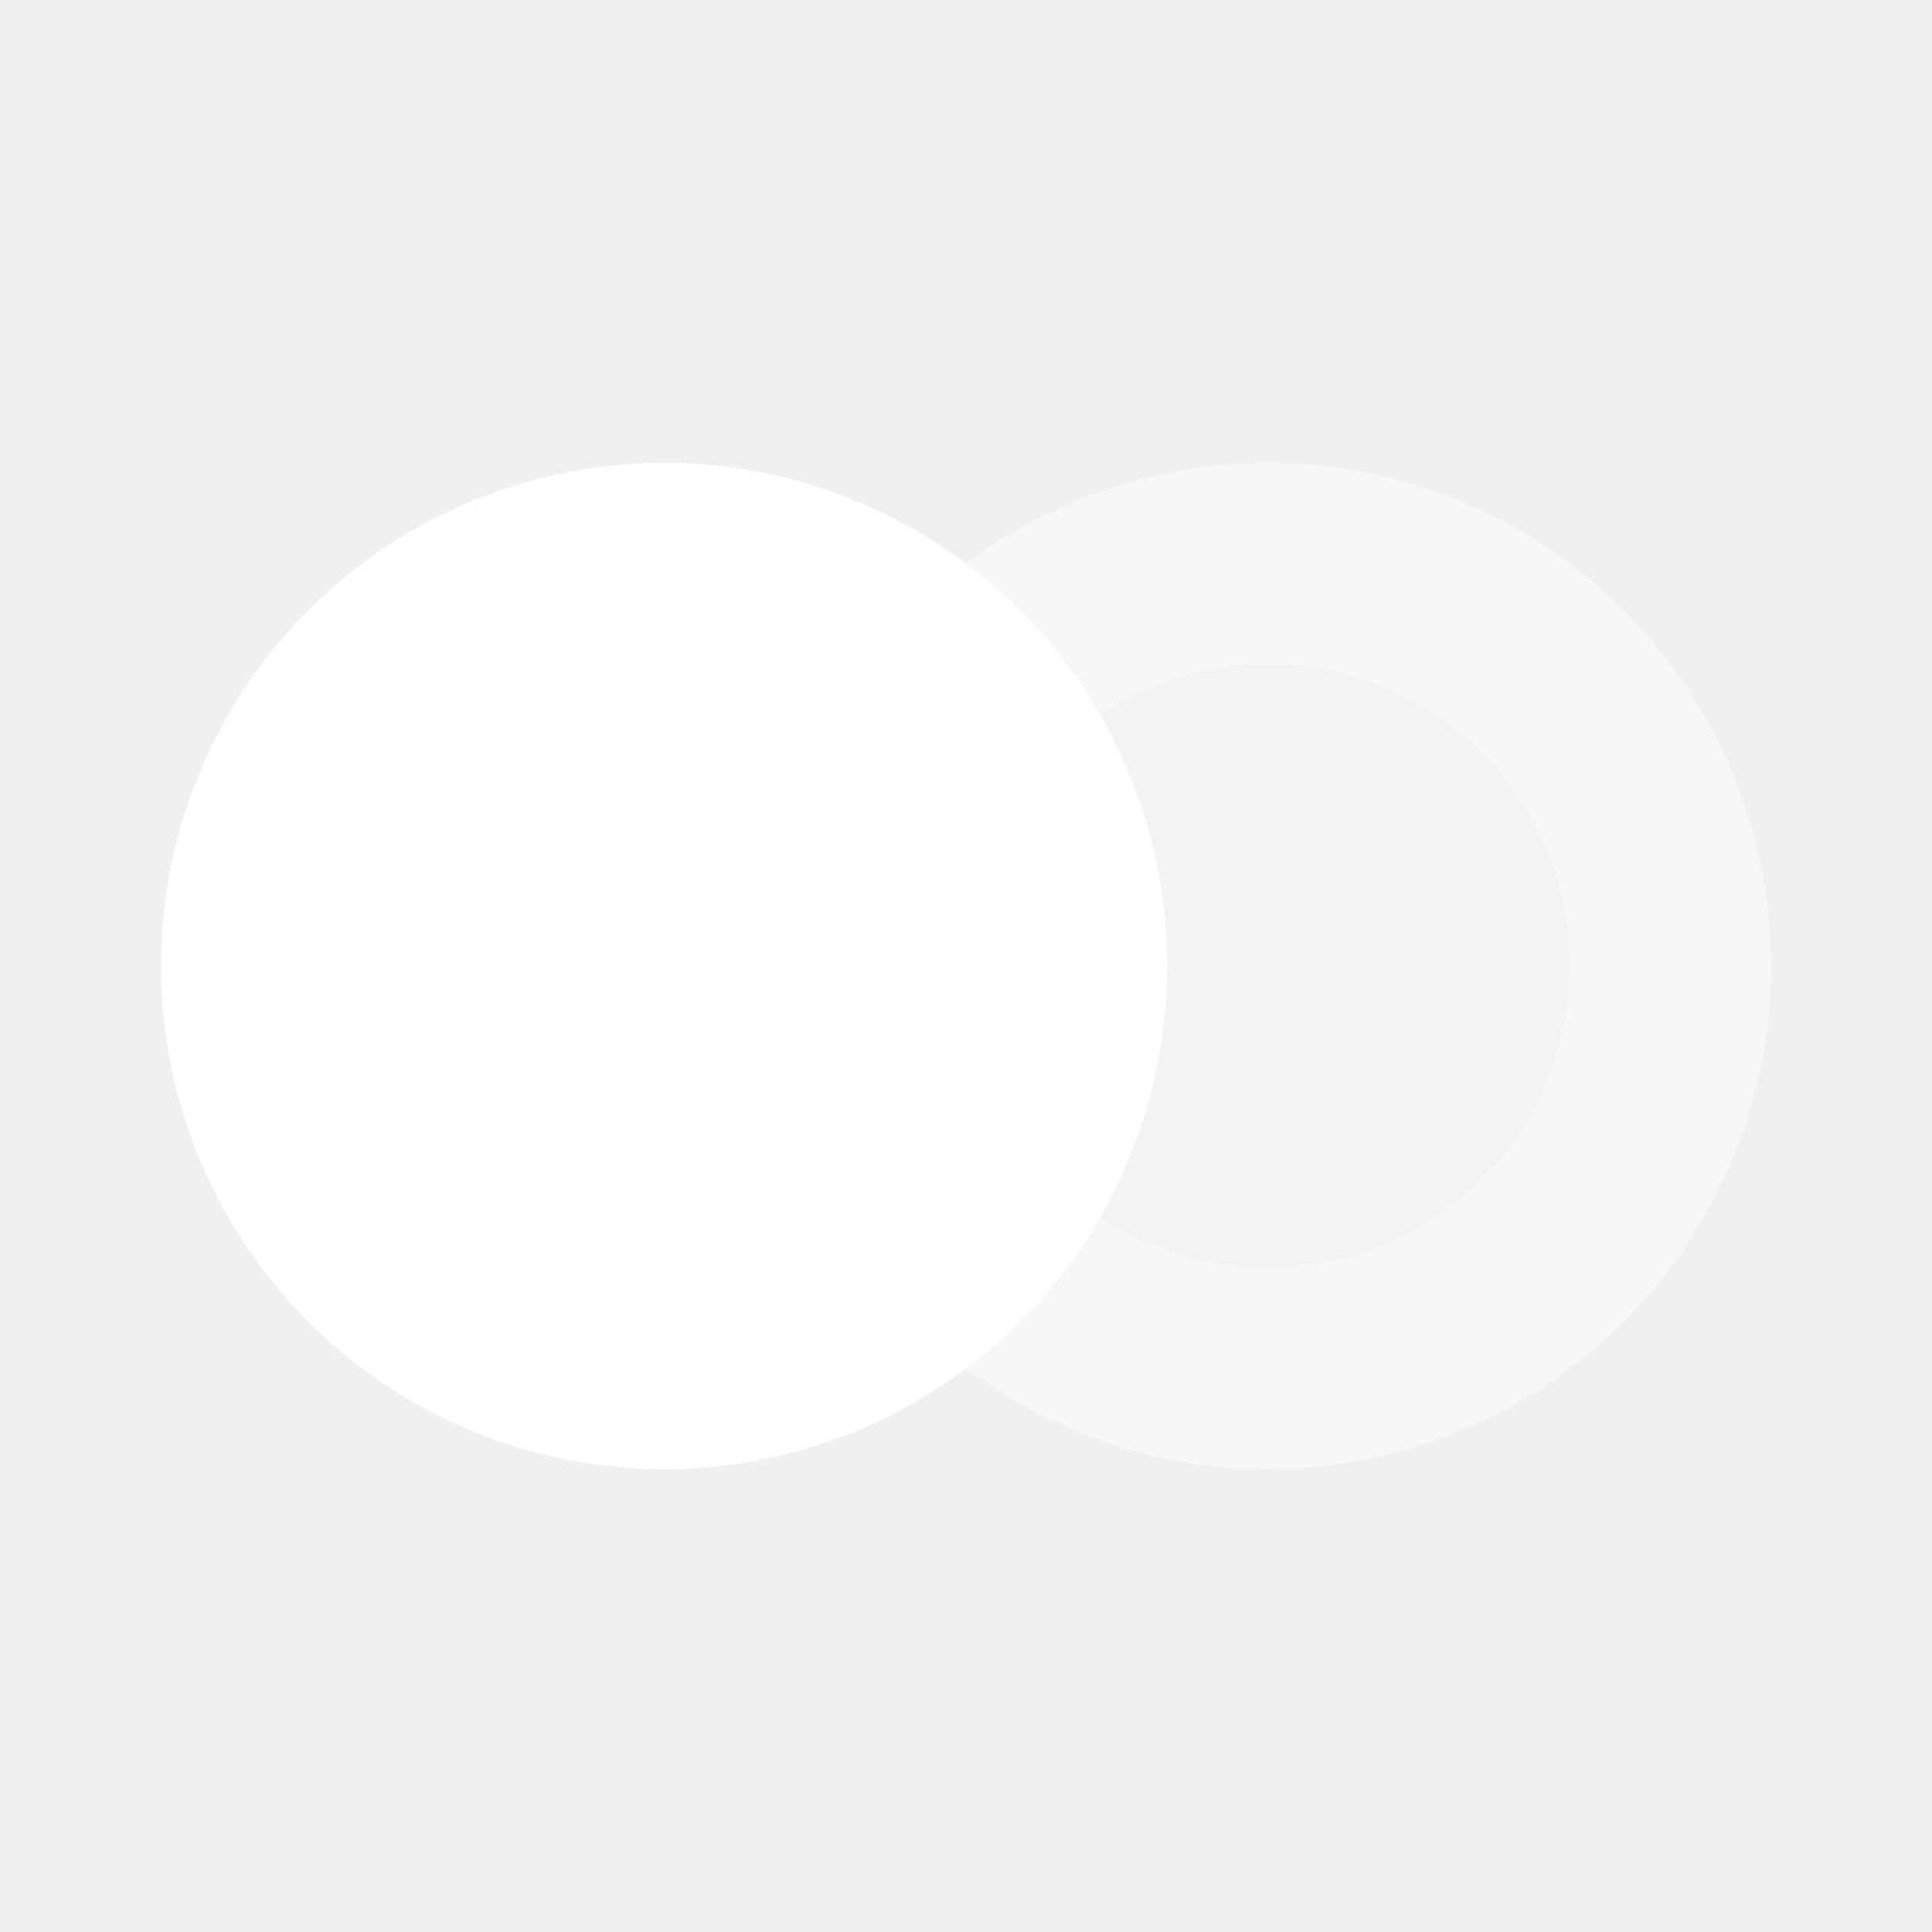
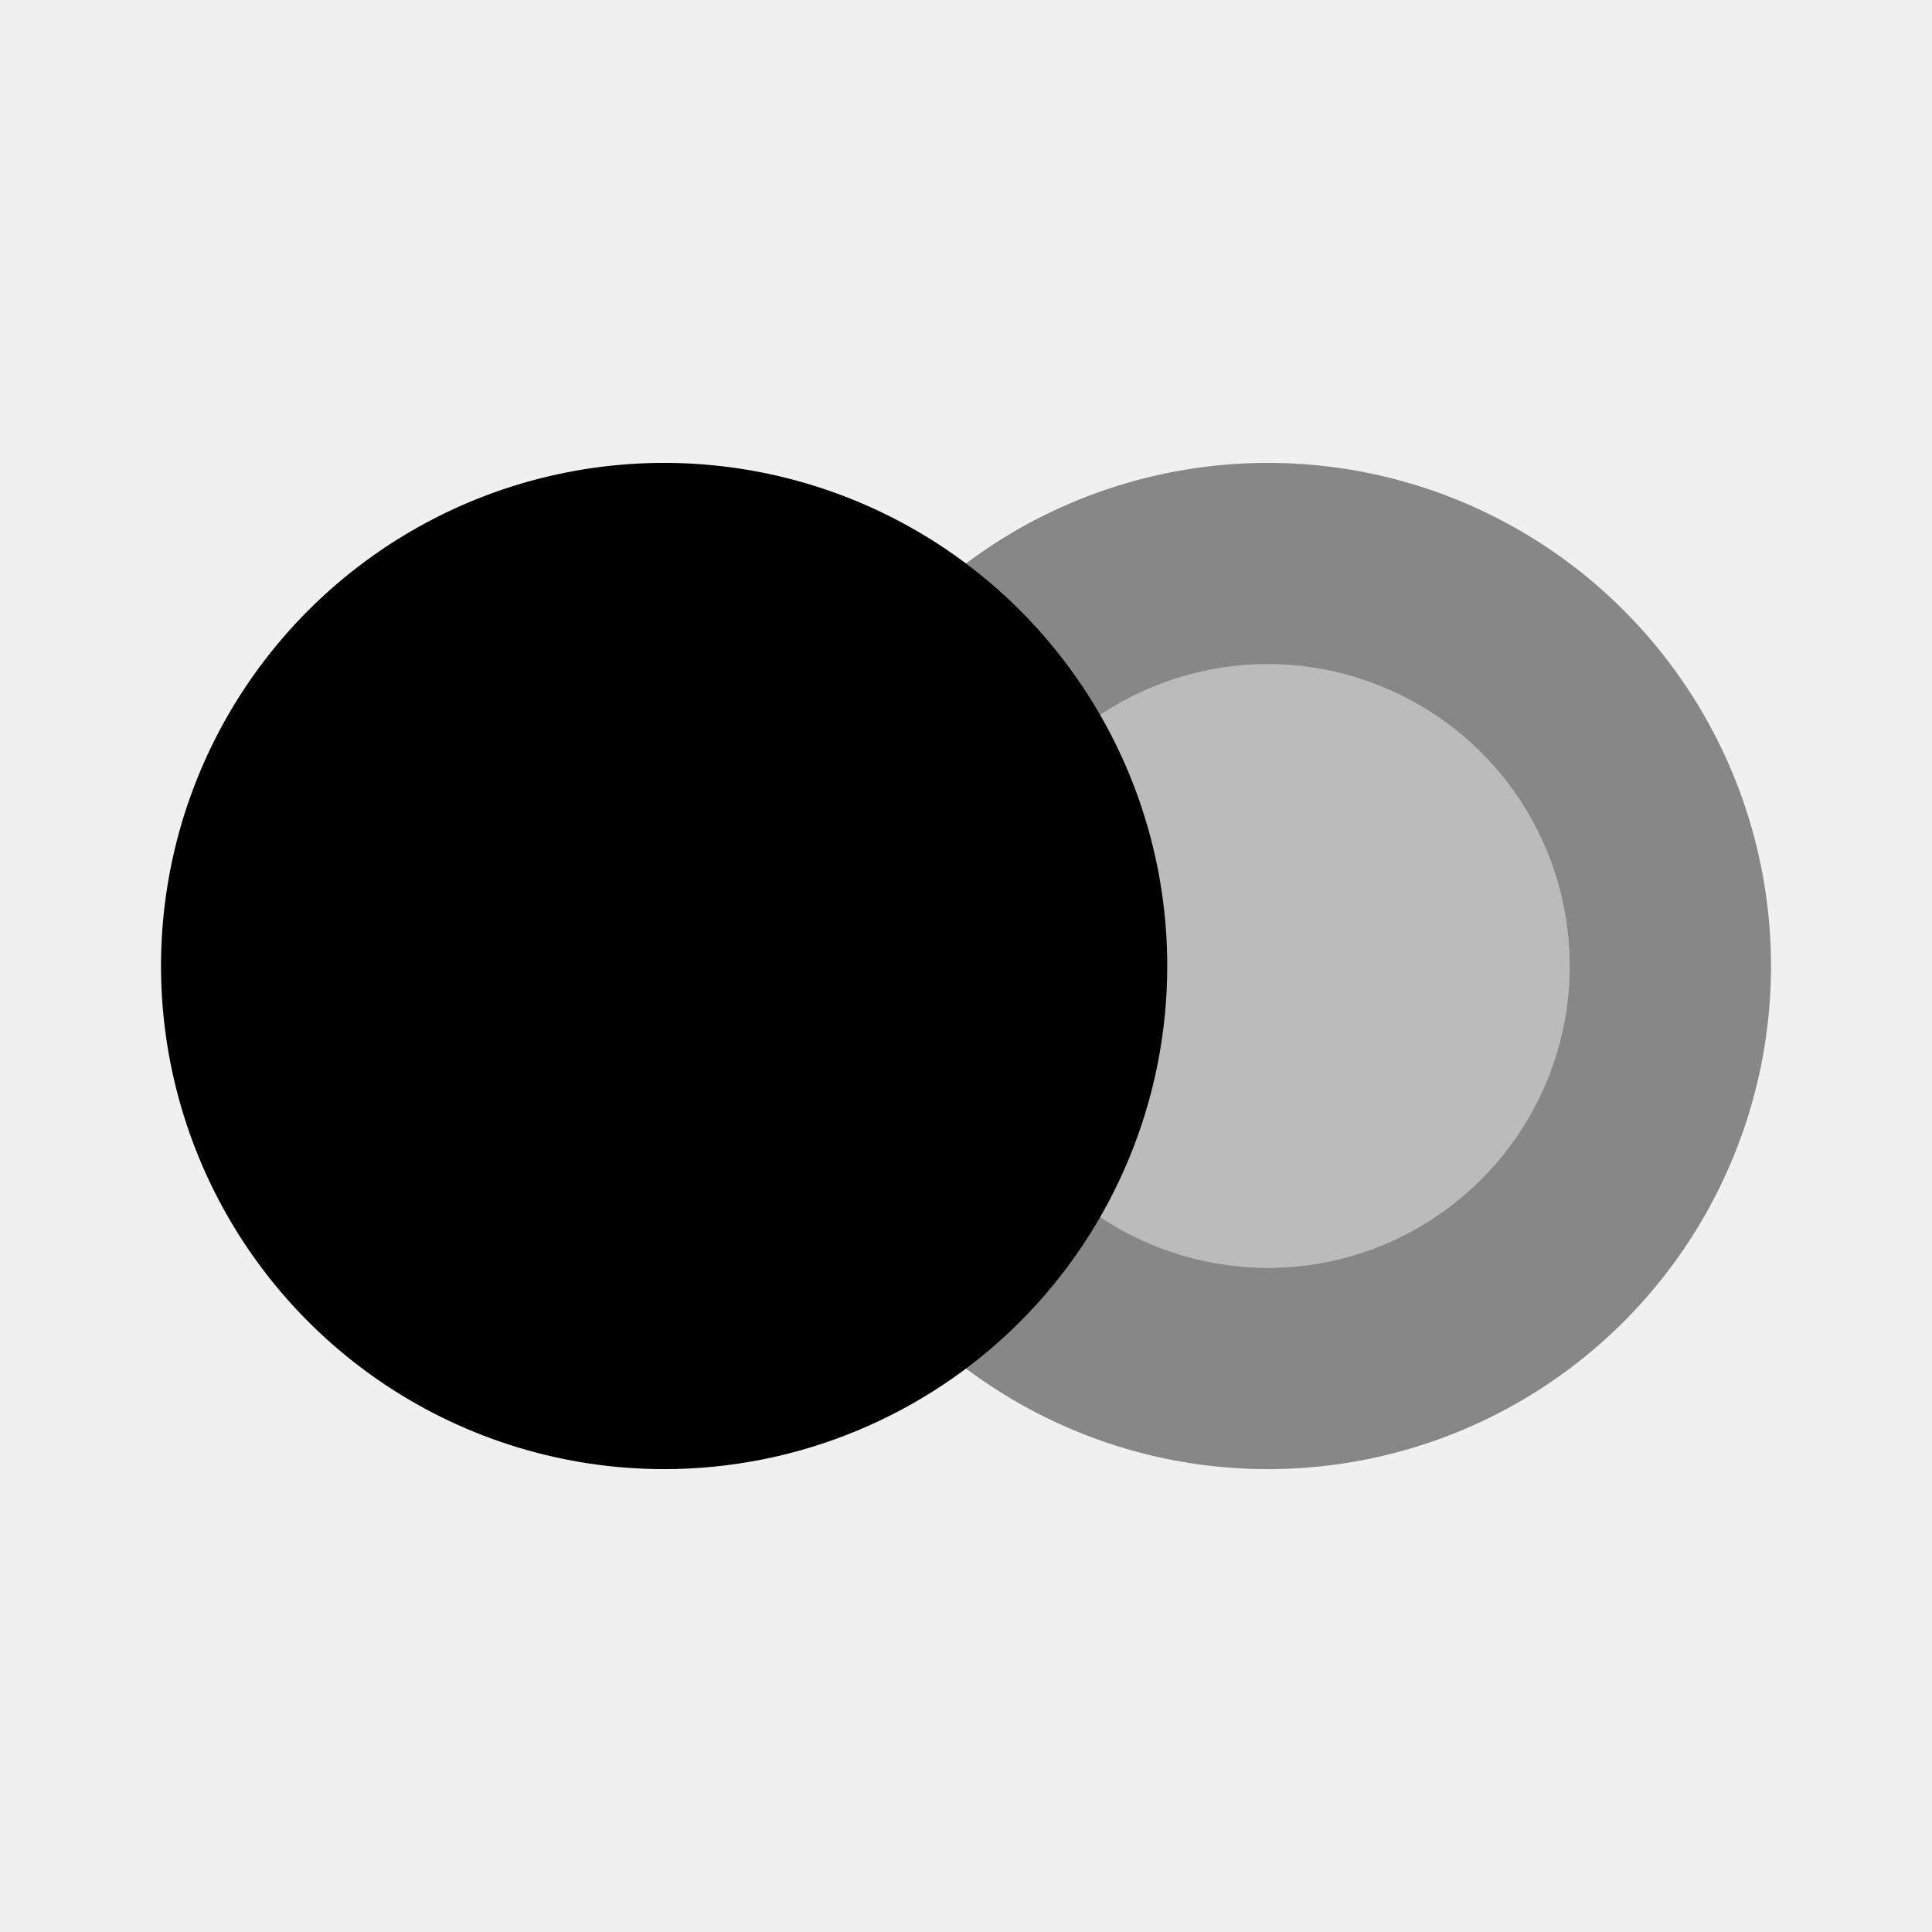
<svg xmlns="http://www.w3.org/2000/svg" viewBox="0 0 24 24" fill="none">
-   <path opacity="0.22" d="M15.75 15.75C15.008 15.75 14.283 15.53 13.667 15.118C13.05 14.706 12.569 14.12 12.286 13.435C12.002 12.75 11.927 11.996 12.072 11.268C12.217 10.541 12.574 9.873 13.098 9.348C13.623 8.824 14.291 8.467 15.018 8.322C15.746 8.177 16.5 8.252 17.185 8.535C17.87 8.819 18.456 9.3 18.868 9.917C19.28 10.533 19.5 11.258 19.5 12C19.5 12.995 19.105 13.948 18.402 14.652C17.698 15.355 16.745 15.75 15.75 15.75Z" fill="white" />
-   <path opacity="0.44" d="M10.774 8.218L12.763 9.732C13.228 9.119 13.871 8.664 14.604 8.429C15.337 8.194 16.124 8.19 16.859 8.418C17.594 8.646 18.242 9.094 18.713 9.702C19.185 10.31 19.458 11.049 19.495 11.818C19.533 12.586 19.333 13.348 18.922 13.999C18.512 14.65 17.911 15.159 17.202 15.458C16.492 15.756 15.708 15.828 14.956 15.665C14.204 15.502 13.52 15.112 12.997 14.547L11.163 16.246C12.034 17.187 13.174 17.837 14.427 18.109C15.681 18.38 16.987 18.259 18.17 17.763C19.352 17.266 20.354 16.418 21.037 15.333C21.721 14.248 22.055 12.979 21.993 11.698C21.931 10.416 21.476 9.186 20.69 8.172C19.905 7.158 18.826 6.41 17.601 6.03C16.376 5.651 15.064 5.657 13.842 6.048C12.621 6.439 11.55 7.197 10.774 8.218H10.774Z" fill="white" />
-   <path d="M8.25 18.25C7.014 18.25 5.806 17.884 4.778 17.197C3.75 16.51 2.949 15.534 2.476 14.392C2.003 13.25 1.879 11.993 2.12 10.781C2.361 9.568 2.957 8.455 3.831 7.581C4.705 6.707 5.818 6.111 7.031 5.87C8.243 5.629 9.5 5.753 10.642 6.226C11.784 6.699 12.76 7.5 13.447 8.528C14.134 9.556 14.5 10.764 14.5 12C14.5 13.658 13.842 15.248 12.67 16.42C11.498 17.592 9.908 18.25 8.25 18.25Z" fill="white" />
+   <path fill="currentColor" opacity="0.22" d="M15.75 15.75C15.008 15.75 14.283 15.53 13.667 15.118C13.05 14.706 12.569 14.12 12.286 13.435C12.002 12.75 11.927 11.996 12.072 11.268C12.217 10.541 12.574 9.873 13.098 9.348C13.623 8.824 14.291 8.467 15.018 8.322C15.746 8.177 16.5 8.252 17.185 8.535C17.87 8.819 18.456 9.3 18.868 9.917C19.28 10.533 19.5 11.258 19.5 12C19.5 12.995 19.105 13.948 18.402 14.652C17.698 15.355 16.745 15.75 15.75 15.75Z" />
+   <path fill="currentColor" opacity="0.44" d="M10.774 8.218L12.763 9.732C13.228 9.119 13.871 8.664 14.604 8.429C15.337 8.194 16.124 8.19 16.859 8.418C17.594 8.646 18.242 9.094 18.713 9.702C19.185 10.31 19.458 11.049 19.495 11.818C19.533 12.586 19.333 13.348 18.922 13.999C18.512 14.65 17.911 15.159 17.202 15.458C16.492 15.756 15.708 15.828 14.956 15.665C14.204 15.502 13.52 15.112 12.997 14.547L11.163 16.246C12.034 17.187 13.174 17.837 14.427 18.109C15.681 18.38 16.987 18.259 18.17 17.763C19.352 17.266 20.354 16.418 21.037 15.333C21.721 14.248 22.055 12.979 21.993 11.698C21.931 10.416 21.476 9.186 20.69 8.172C19.905 7.158 18.826 6.41 17.601 6.03C16.376 5.651 15.064 5.657 13.842 6.048C12.621 6.439 11.55 7.197 10.774 8.218H10.774Z" />
+   <path fill="currentColor" d="M8.25 18.25C7.014 18.25 5.806 17.884 4.778 17.197C3.75 16.51 2.949 15.534 2.476 14.392C2.003 13.25 1.879 11.993 2.12 10.781C2.361 9.568 2.957 8.455 3.831 7.581C4.705 6.707 5.818 6.111 7.031 5.87C8.243 5.629 9.5 5.753 10.642 6.226C11.784 6.699 12.76 7.5 13.447 8.528C14.134 9.556 14.5 10.764 14.5 12C14.5 13.658 13.842 15.248 12.67 16.42C11.498 17.592 9.908 18.25 8.25 18.25Z" />
</svg>
